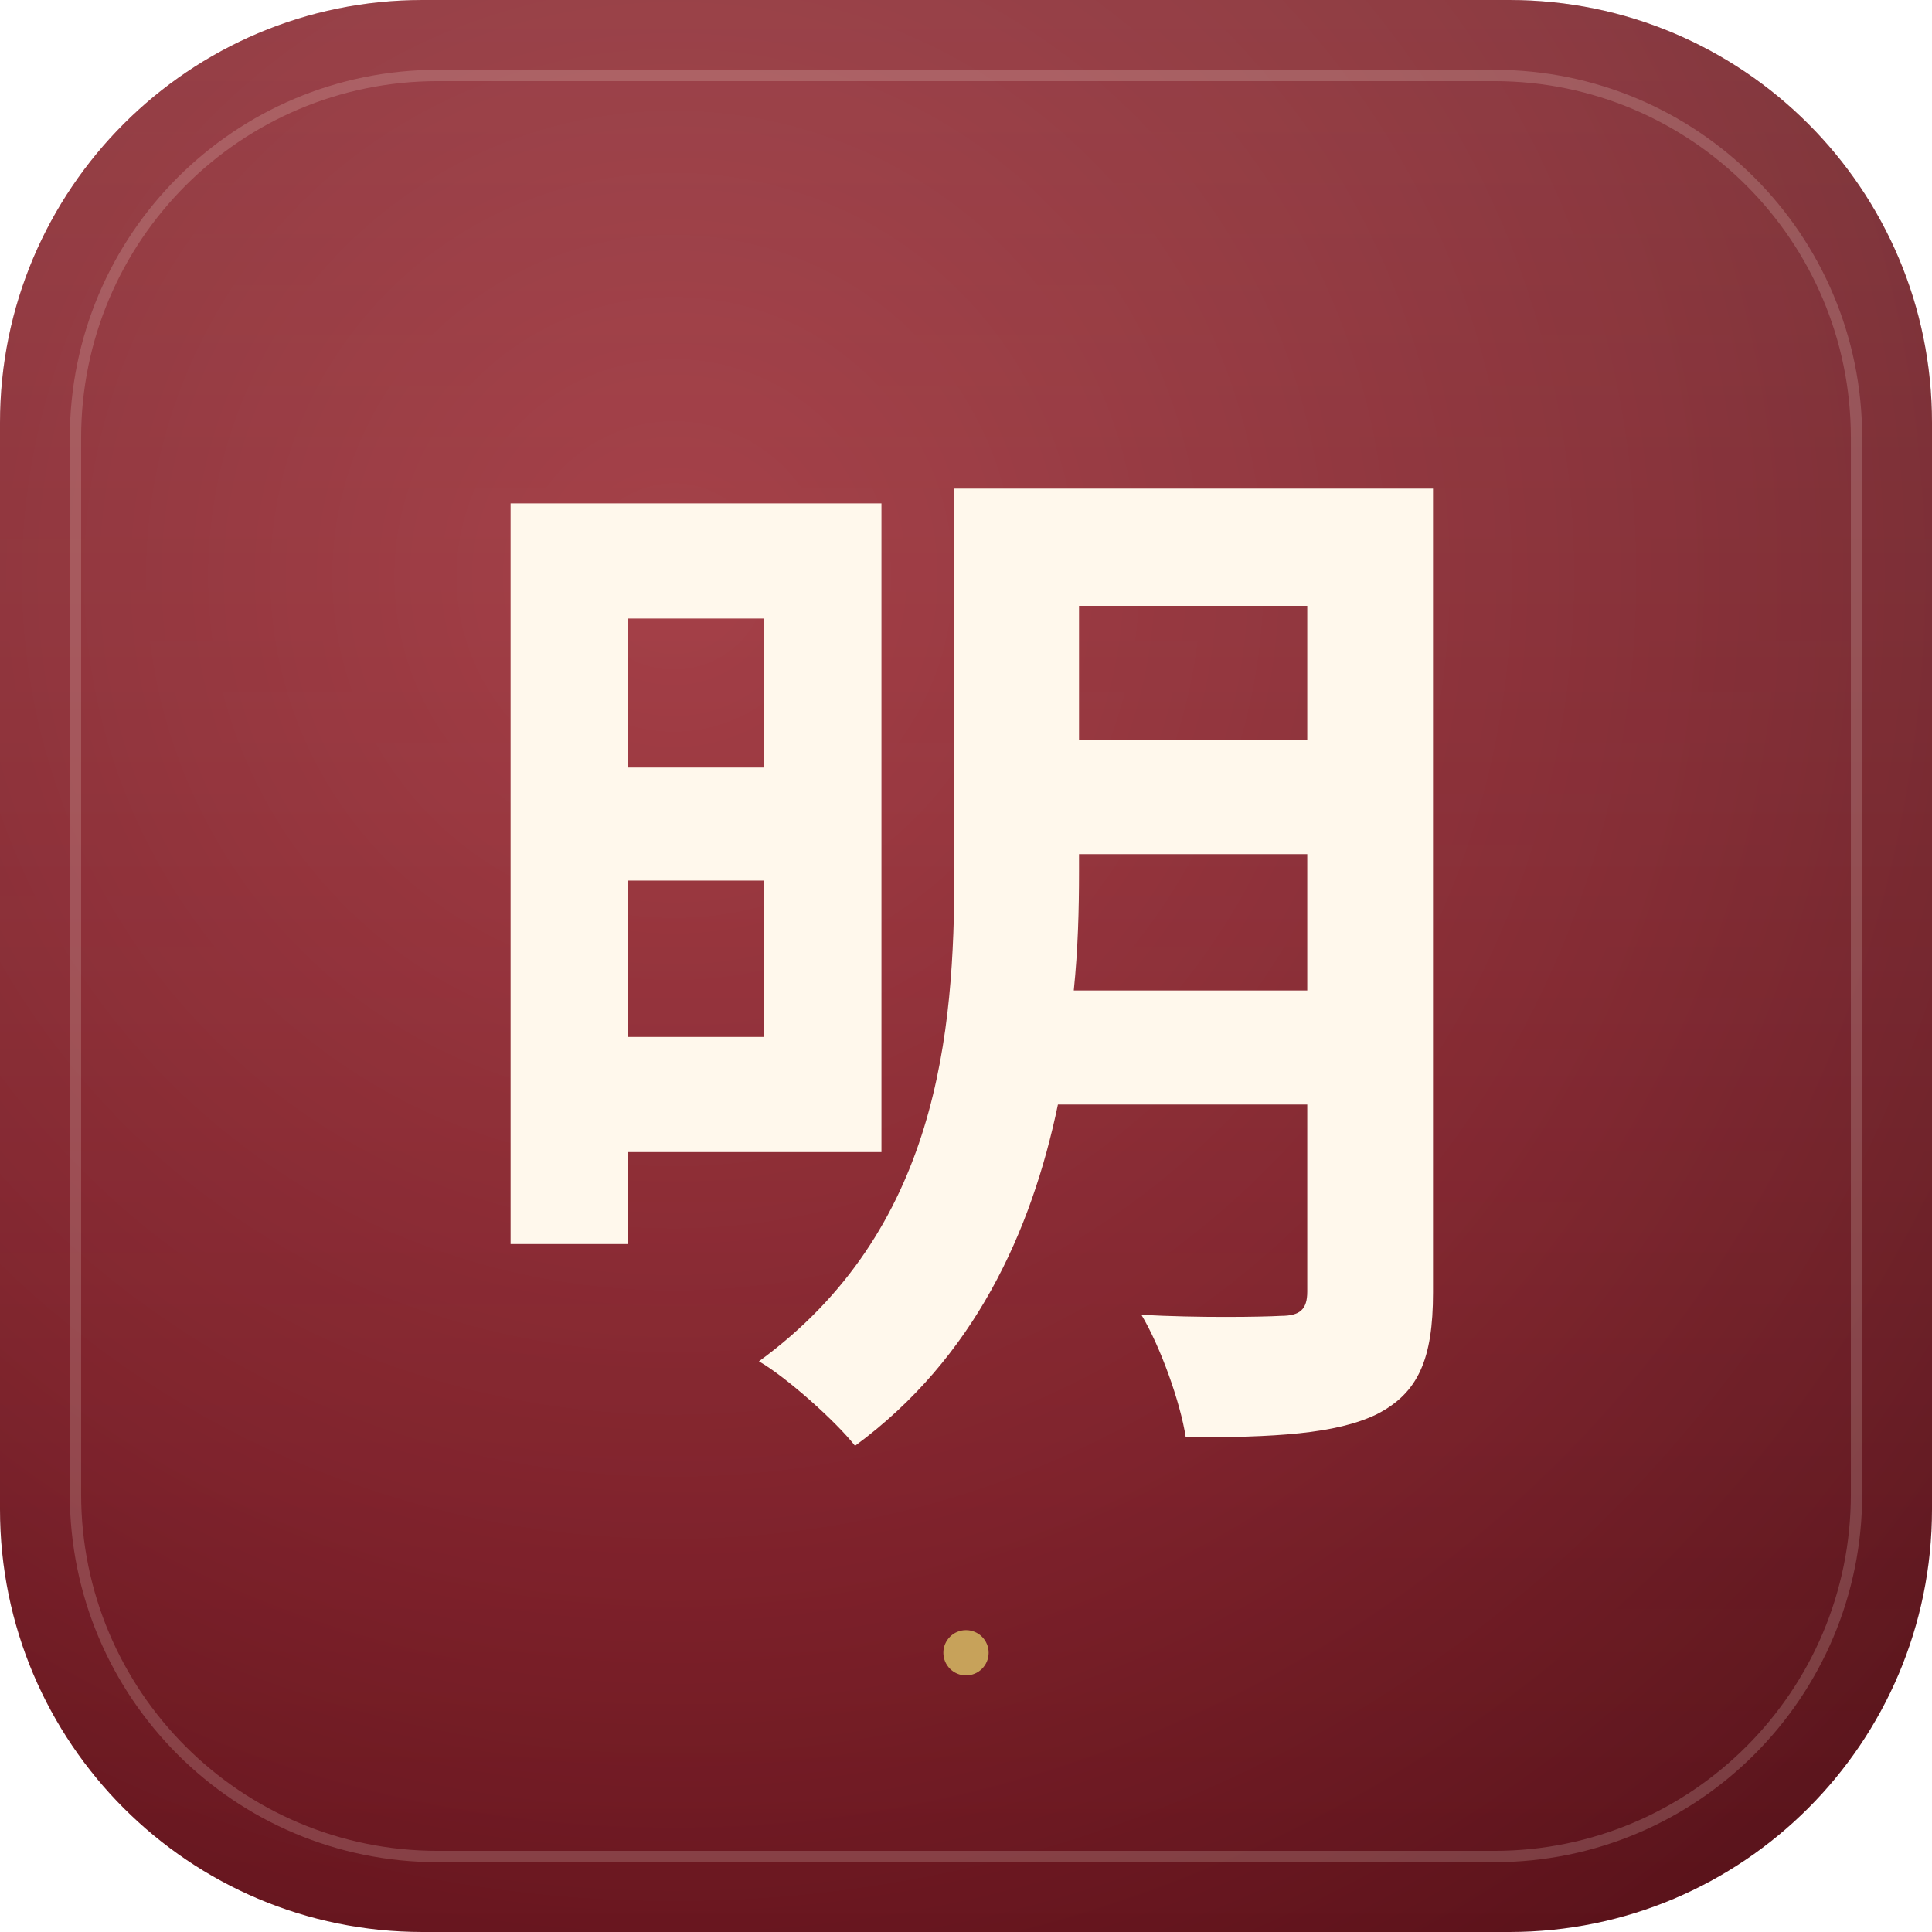
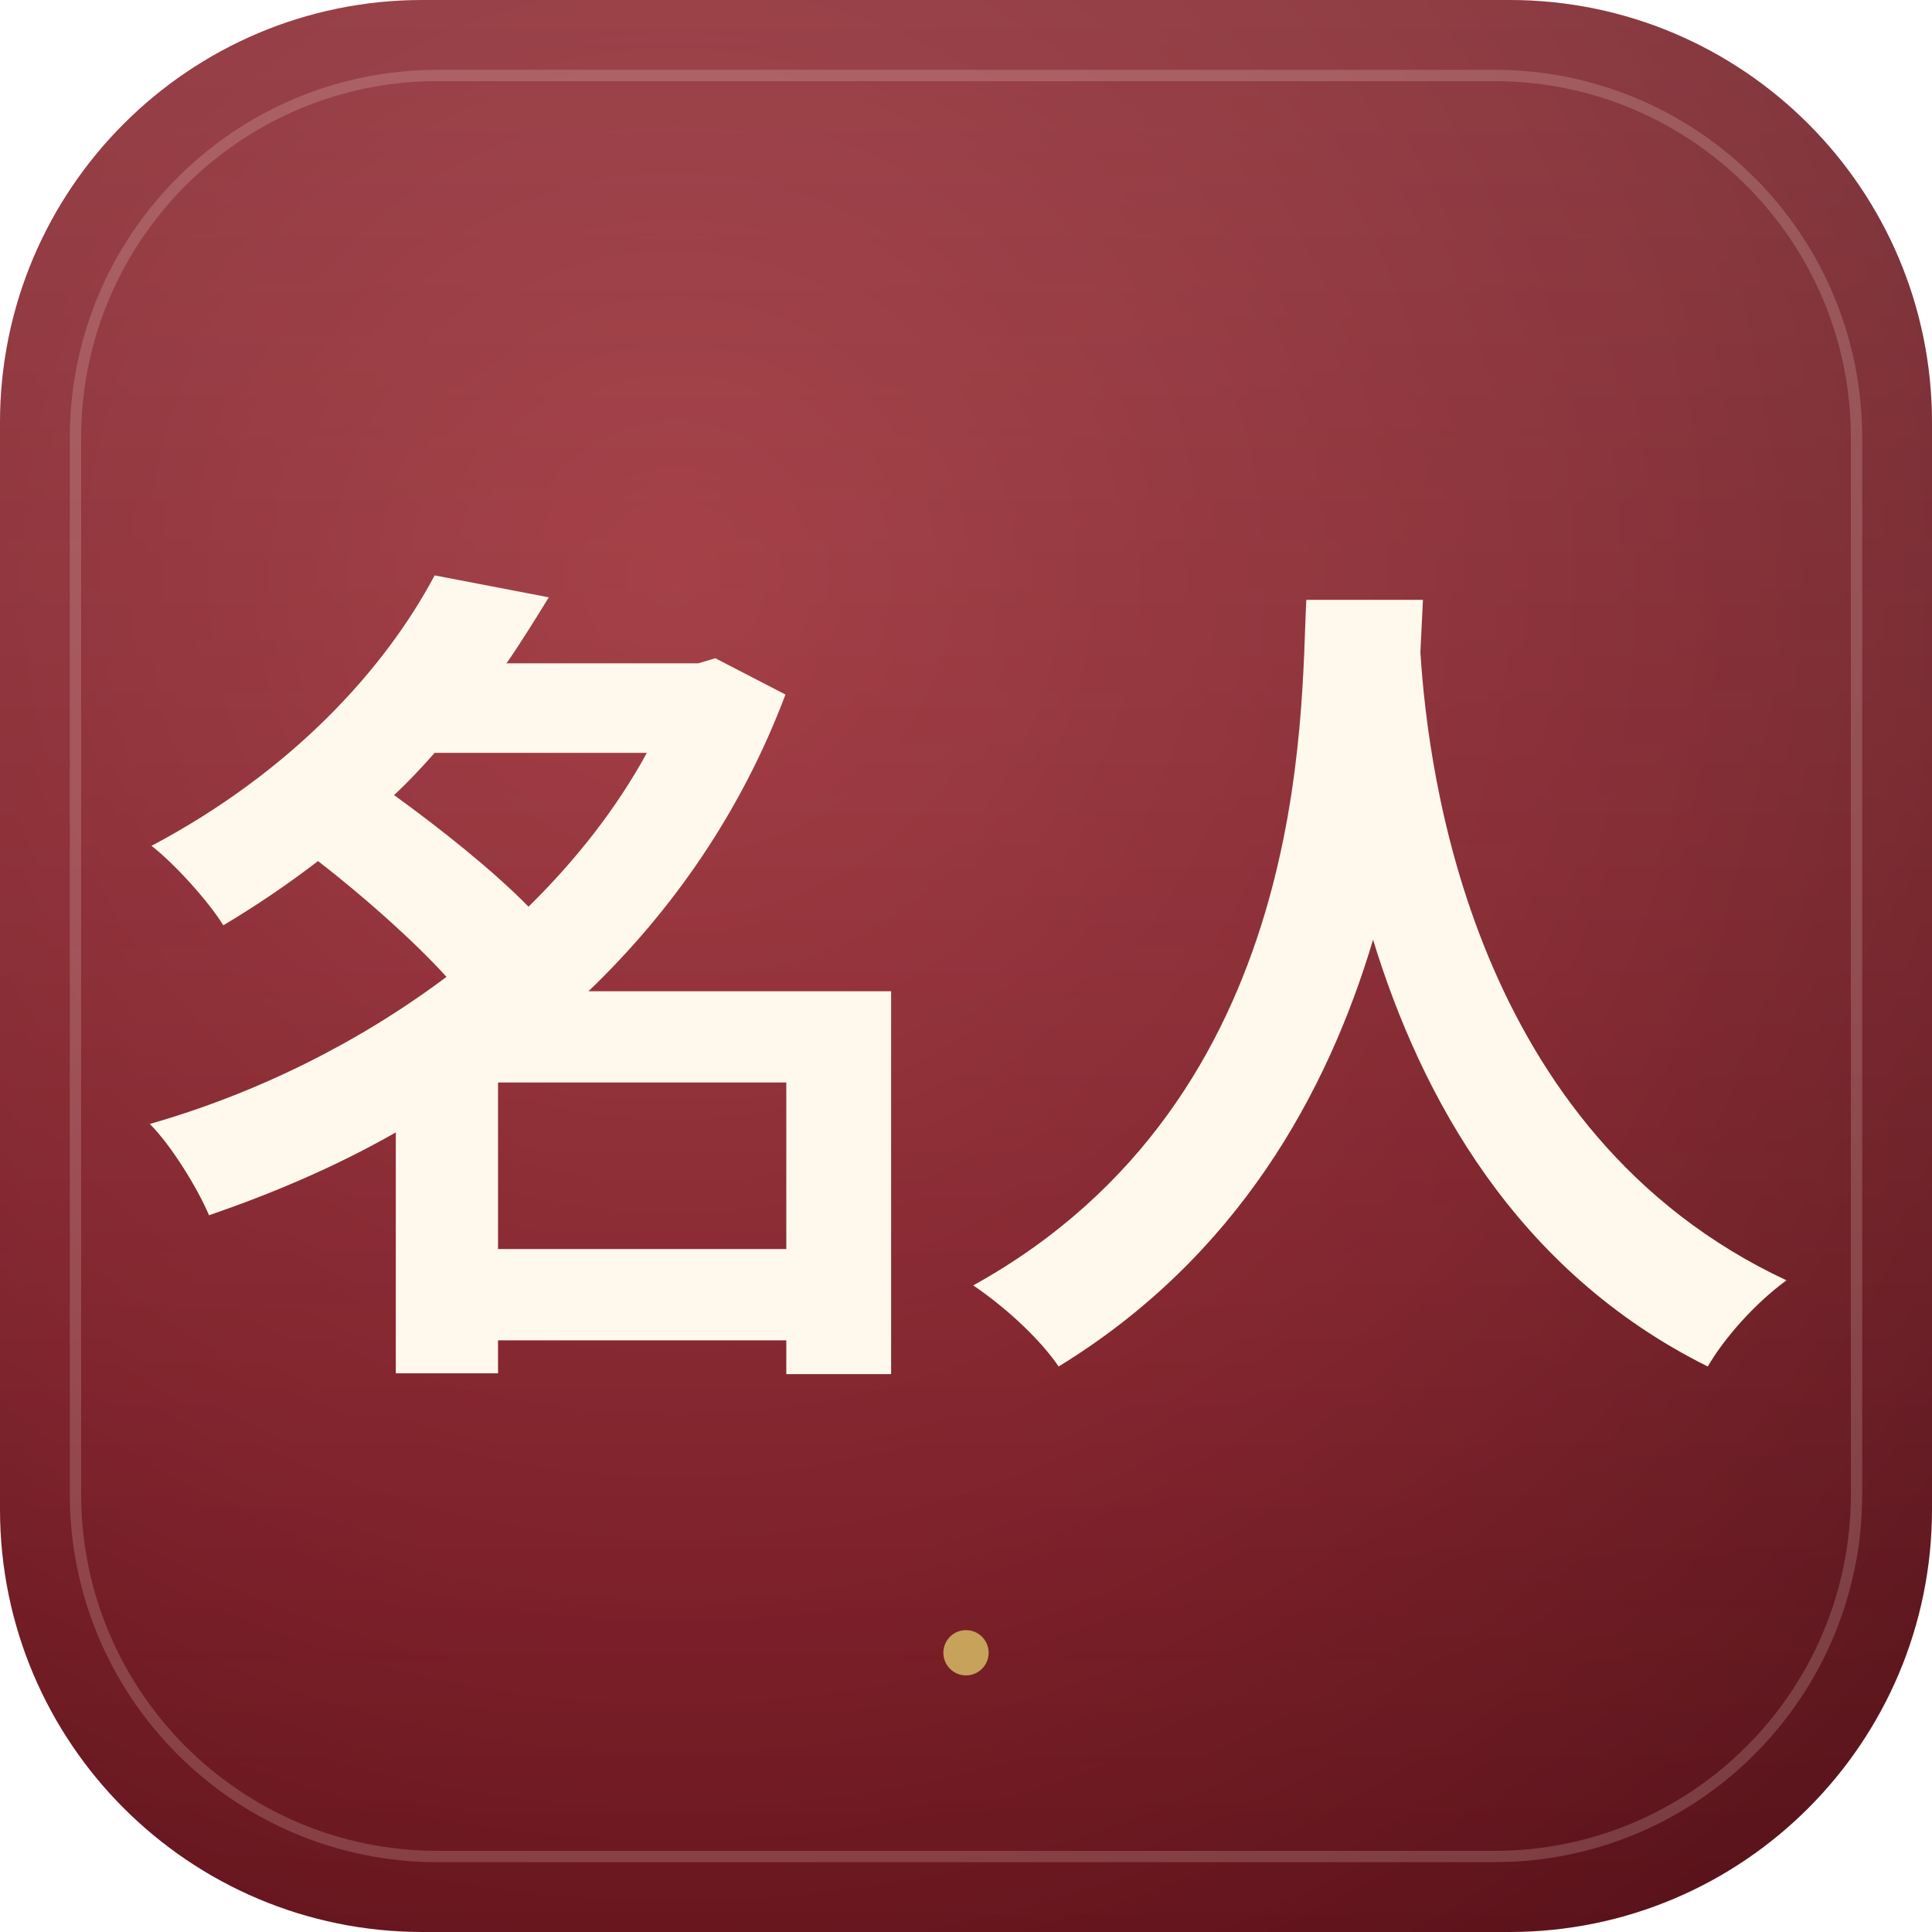
<svg xmlns="http://www.w3.org/2000/svg" viewBox="0 0 512 512">
  <defs>
    <radialGradient id="bg" cx="0.35" cy="0.3" r="0.85">
      <stop offset="0" stop-color="#9a2b35" />
      <stop offset="0.6" stop-color="#7a1b25" />
      <stop offset="1" stop-color="#5a121a" />
    </radialGradient>
    <linearGradient id="glow" x1="0" y1="0" x2="0" y2="1">
      <stop offset="0" stop-color="#fff8ec" stop-opacity="0.15" />
      <stop offset="1" stop-color="#fff8ec" stop-opacity="0" />
    </linearGradient>
  </defs>
  <rect width="512" height="512" rx="112" fill="url(#bg)" />
  <rect width="512" height="512" rx="112" fill="url(#glow)" />
  <rect x="20" y="20" width="472" height="472" rx="96" fill="none" stroke="#fff8ec" stroke-opacity="0.18" stroke-width="3" />
-   <text x="256" y="356" font-family="Noto Serif KR, 'Apple SD Gothic Neo', serif" font-weight="700" font-size="280" fill="#fff8ec" text-anchor="middle" letter-spacing="-8">明</text>
+   <text x="256" y="344" font-family="Noto Serif KR, 'Apple SD Gothic Neo', serif" font-weight="700" font-size="224" fill="#fff8ec" text-anchor="middle" letter-spacing="-6">名人</text>
  <circle cx="256" cy="438" r="6" fill="#c7a25a" />
</svg>
